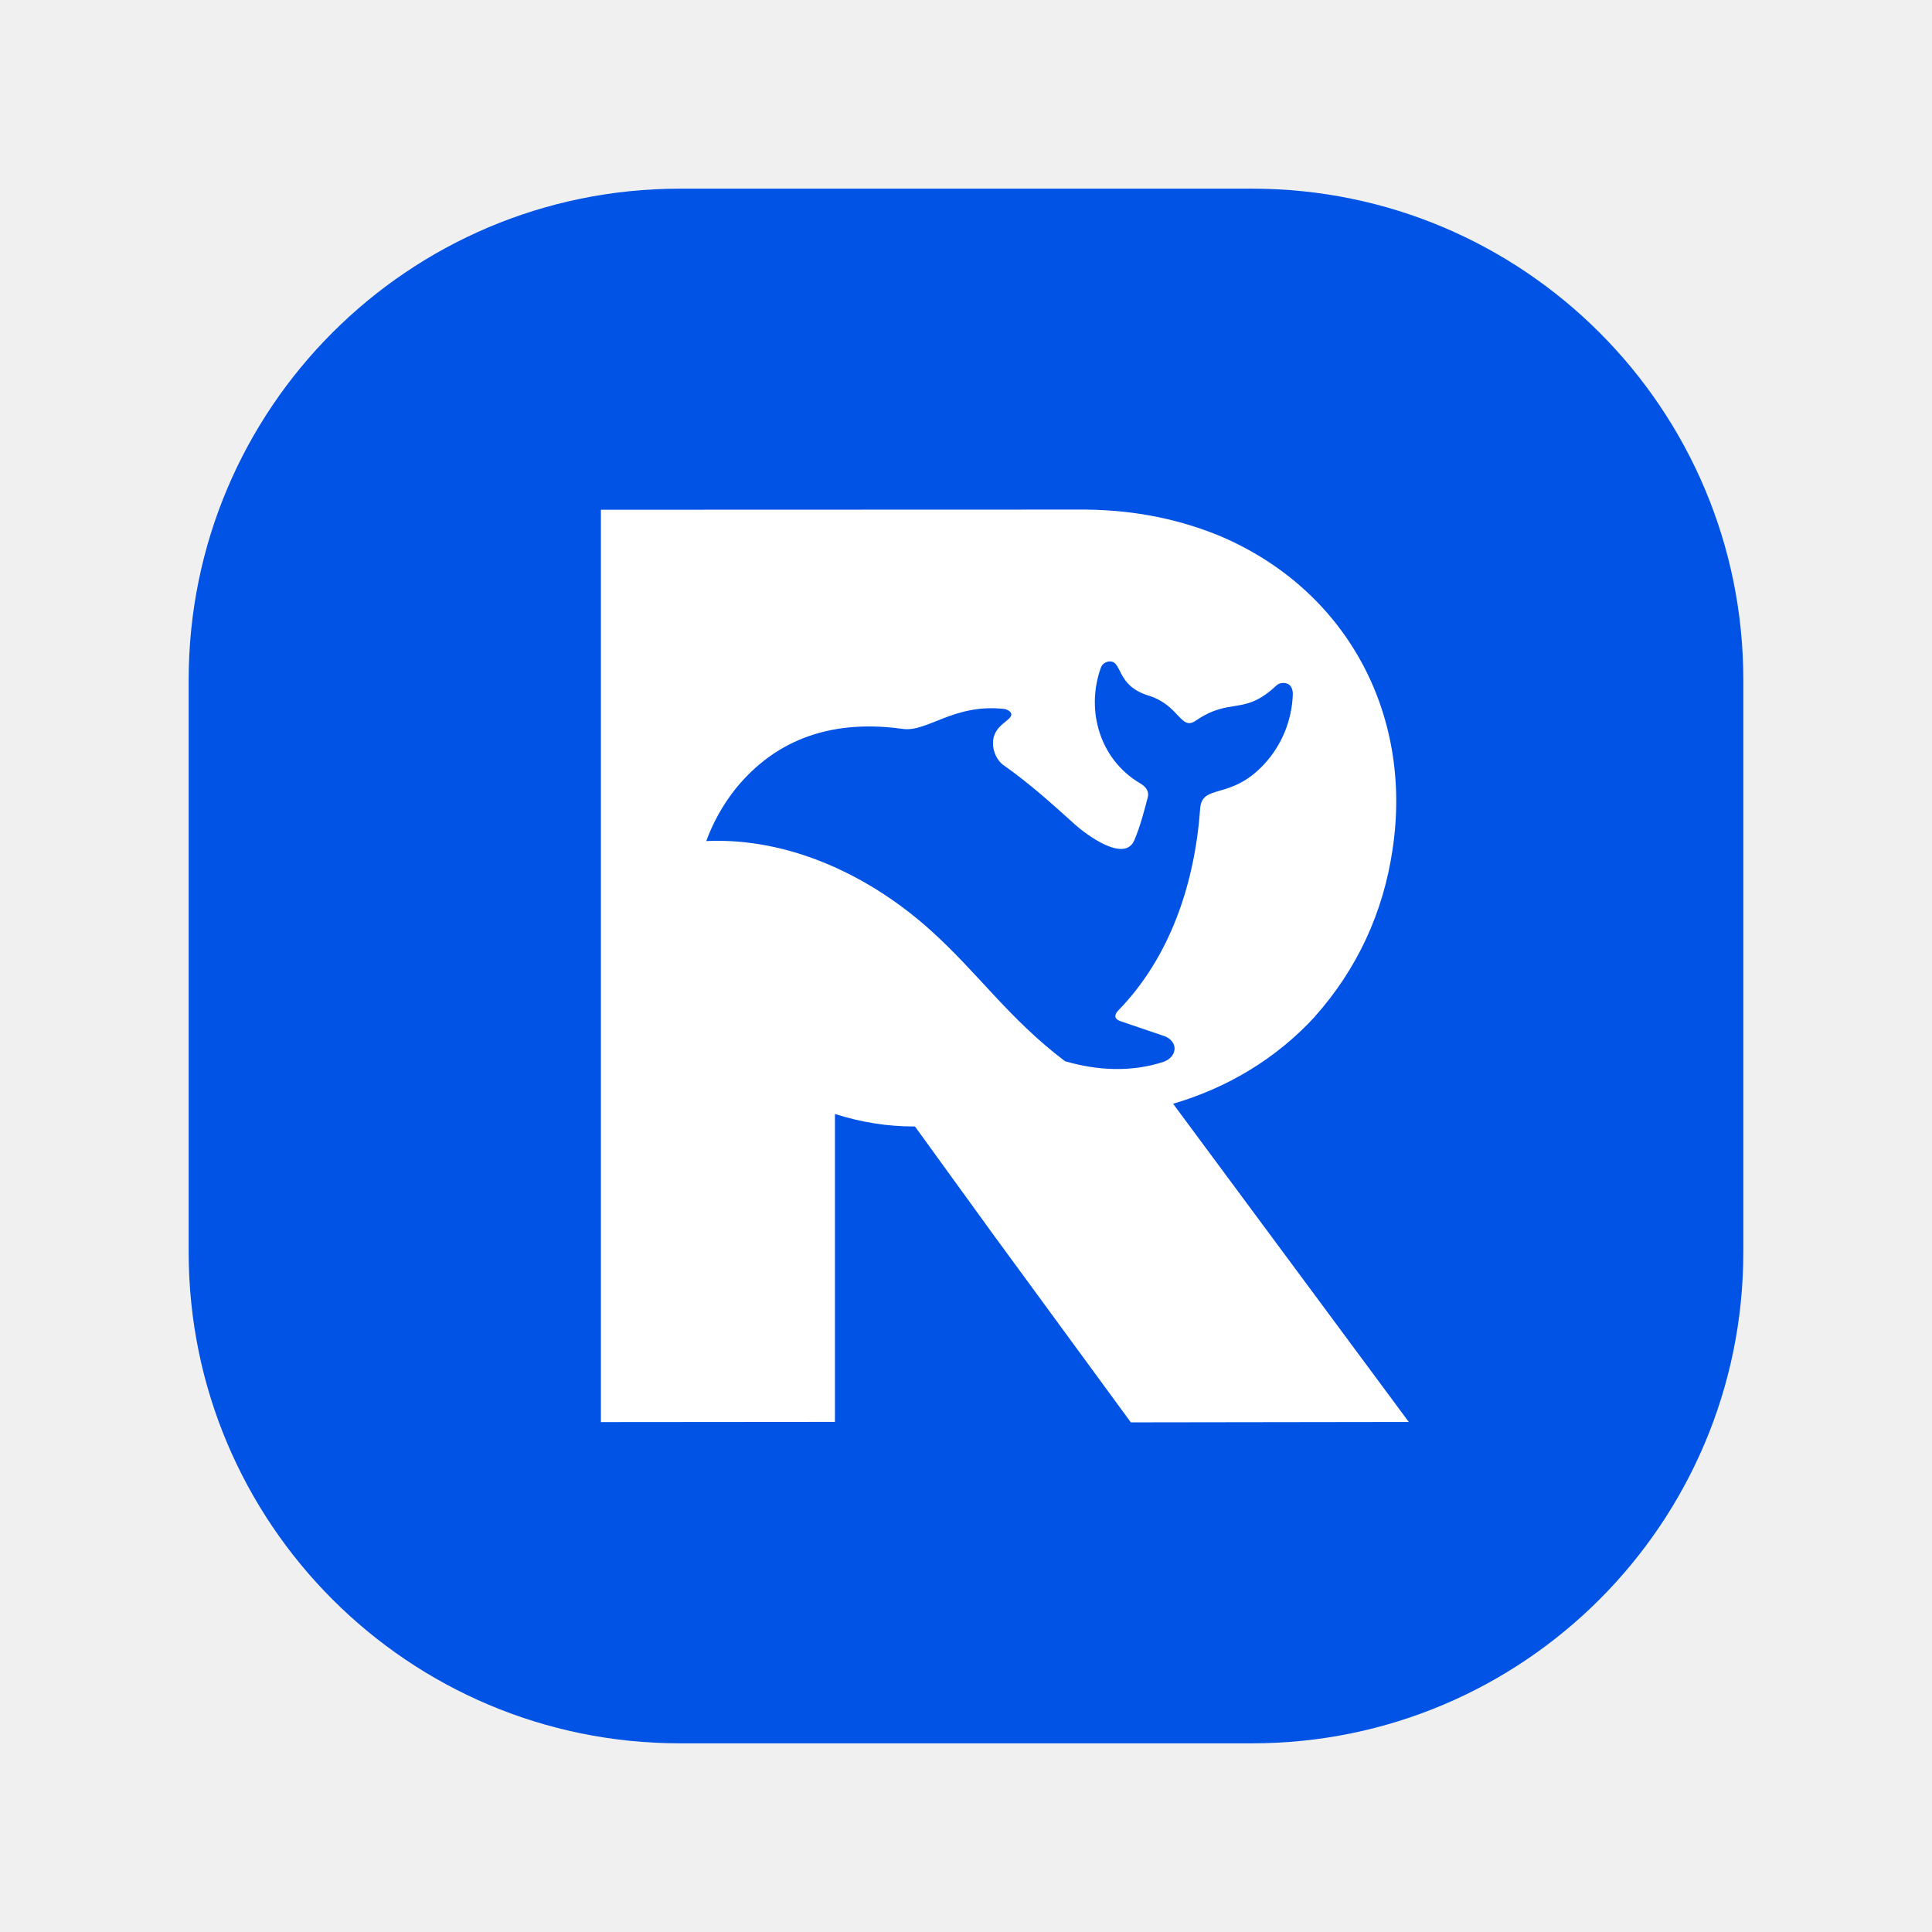
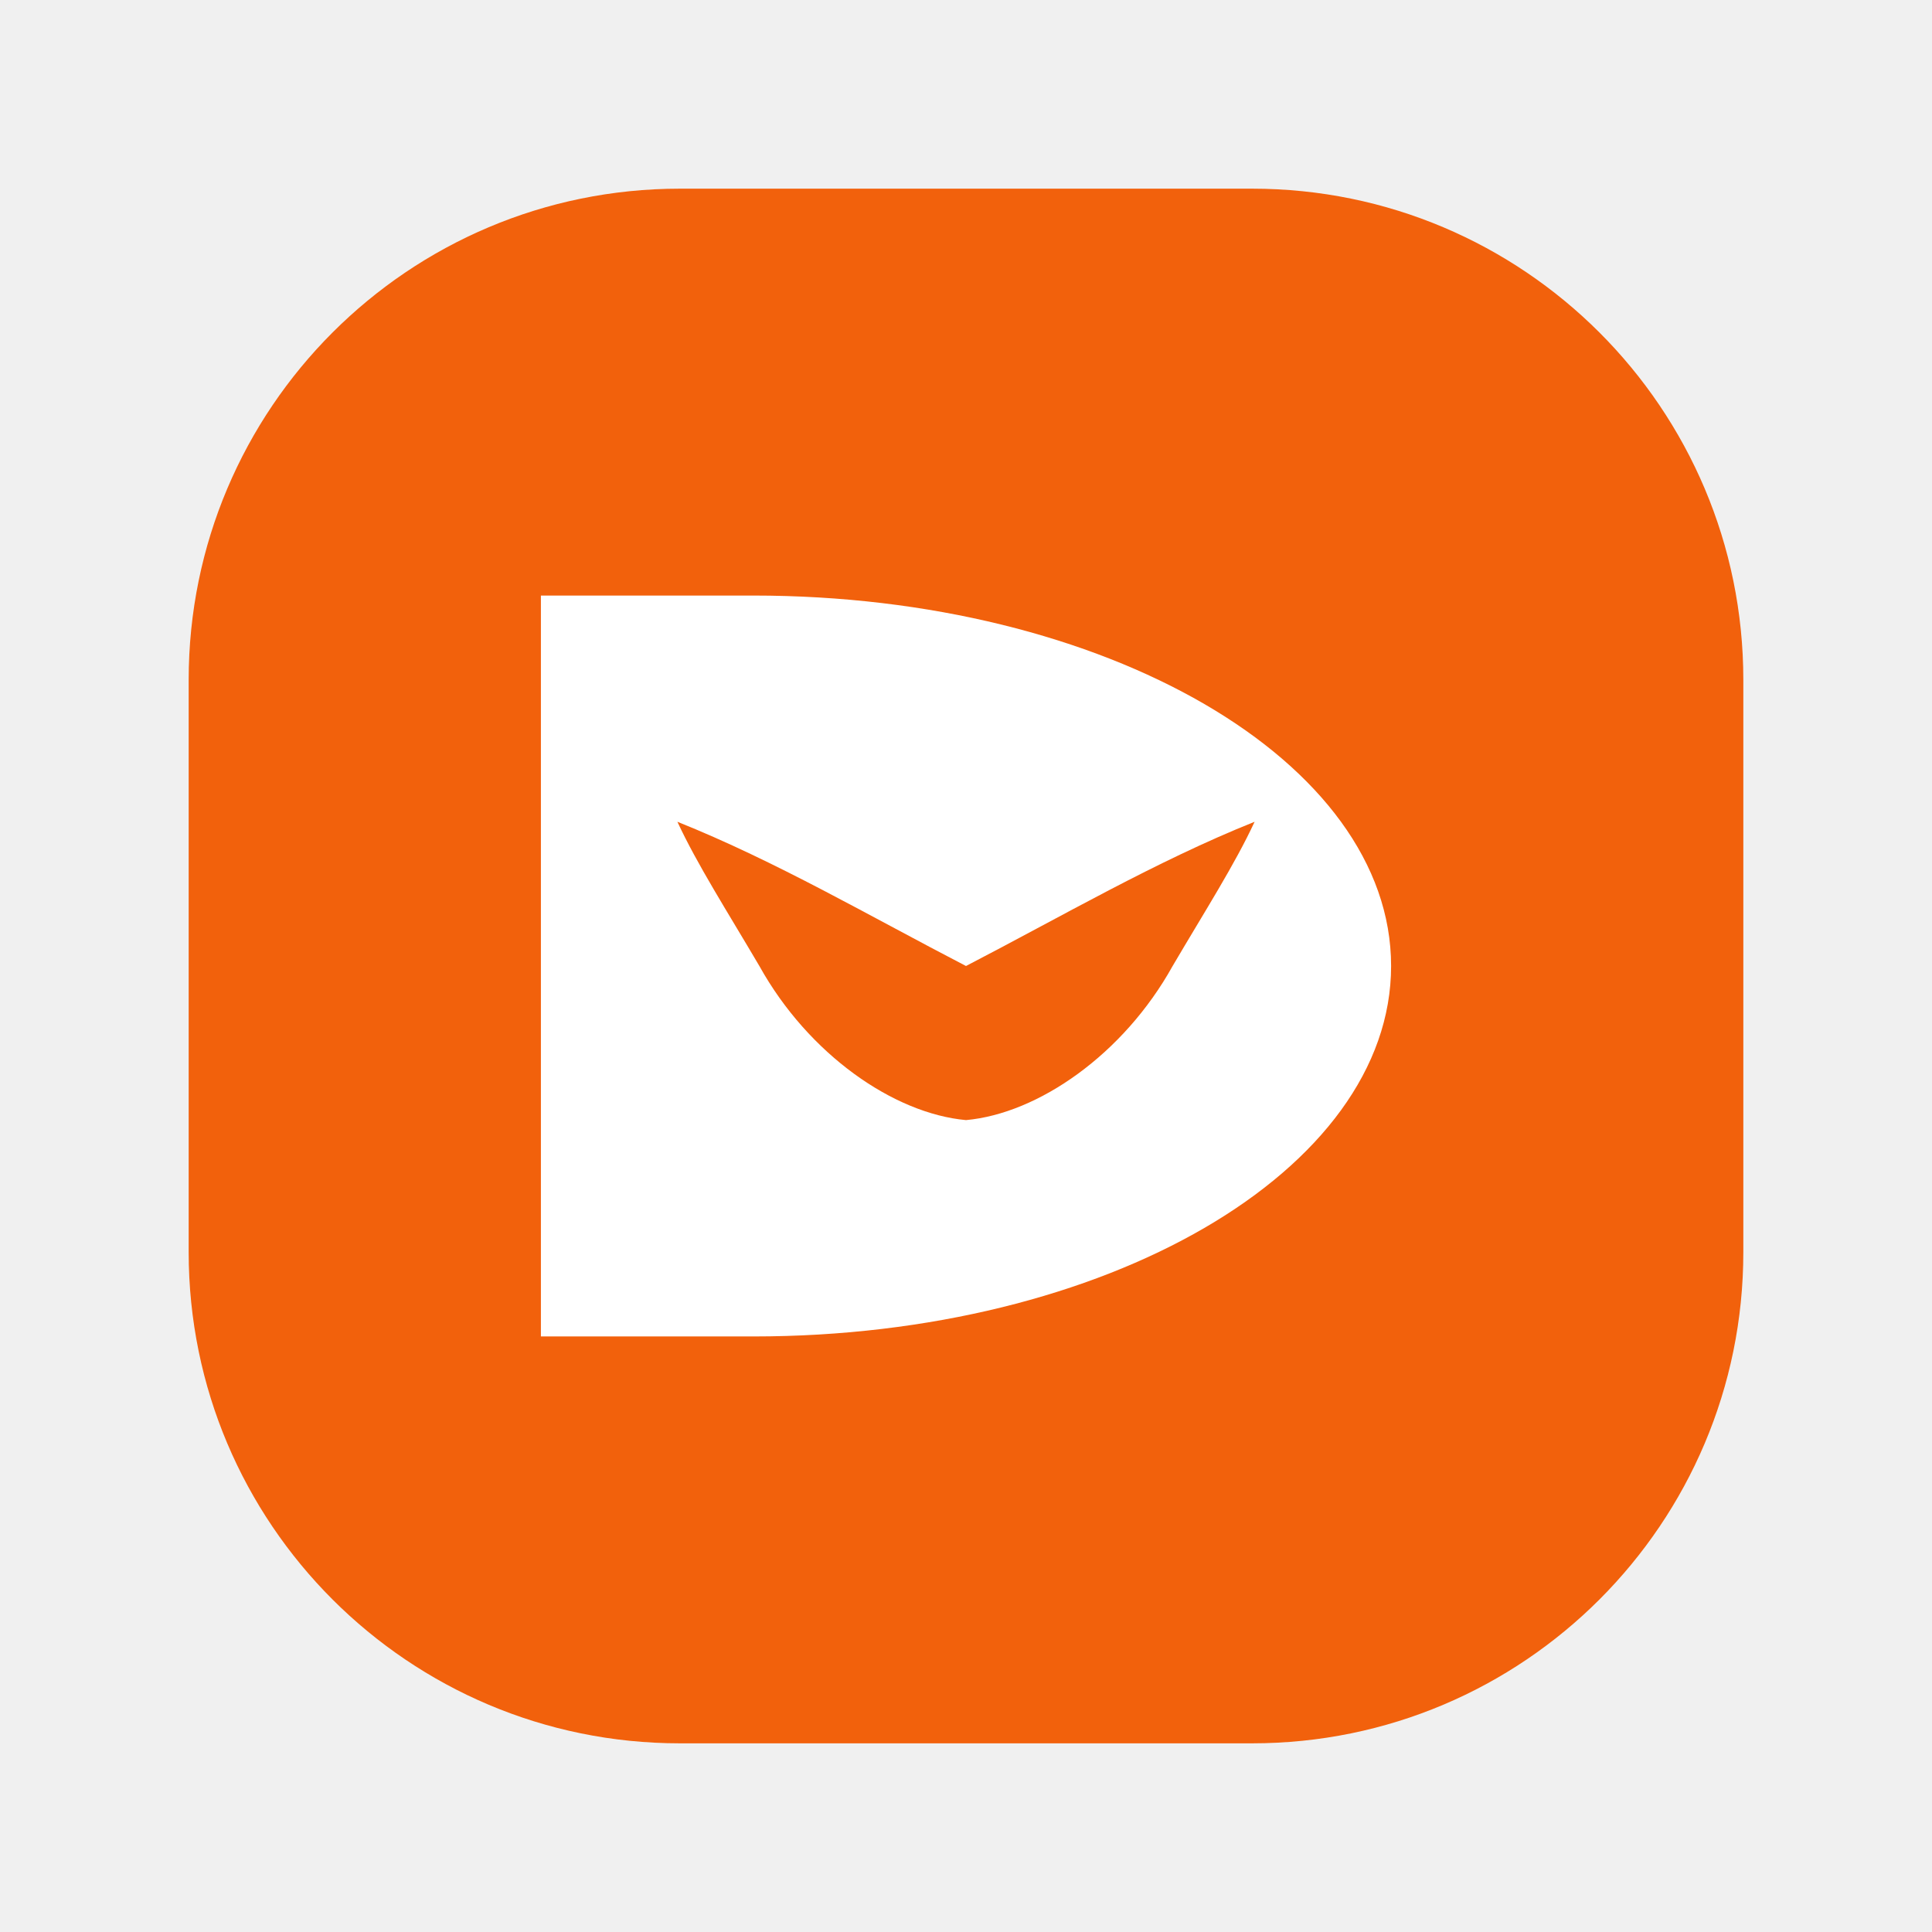
<svg xmlns="http://www.w3.org/2000/svg" width="1024" height="1024" viewBox="0 0 1024 1024" role="img" aria-label="Deepzora">
-   <g transform="translate(100 100) scale(2.06)">
-     <rect width="400" height="400" rx="126.37" ry="126.37" fill="#0153e5" />
-     <path fill="#fff" d="M253.29,235.46l.02-.02c14.11-4.16,26.51-11.63,36.45-22.4v-.04c10.82-12.11,17.61-26.76,19.97-42.87,5.39-35.23-12.1-67.41-45.05-81.04-11.59-4.65-23.48-6.64-36.12-6.52l-122.5.04v234.74l60.22-.05v-79.23c6.57,2.11,13.49,3.25,20.59,3.22l19.71,27.21,35.83,48.92,71.52-.1-60.64-81.87ZM250.87,224.64c-8.21,2.71-17.01,2.31-25.39-.14-14.4-10.89-22.2-22.51-34.48-33.59-15.72-14.19-36.52-24.02-57.83-23.06,1.7-4.65,4.14-9.09,7.31-13.16,11-13.74,26-18.1,43.24-15.69,6.36.89,13.16-6.58,26.1-5.14.86.1,1.75.75,1.83,1.27.3,1.77-4.71,2.72-4.71,7.55,0,2.03.91,4.39,2.83,5.73,6.6,4.63,12.32,9.83,18.3,15.21,2.91,2.61,12.76,9.96,15.26,3.98,1.47-3.49,2.43-7.15,3.4-10.86.48-1.84-.54-2.93-2.02-3.8-10.17-6.03-13.99-18.56-10.02-29.67.38-1.07,1.38-1.59,2.22-1.63,3.41-.15,1.59,6.18,10.04,8.78,8.01,2.48,8.25,9.13,12.14,6.47,9.07-6.18,12.34-1.12,20.76-9.05.86-.81,2.36-.87,3.25-.25.56.38,1.04,1.38.99,2.55-.25,6.7-2.86,13.1-7.44,18.01-8.66,9.29-15.93,4.84-16.4,11.36-1.38,19.11-7.63,38.18-21.19,52.06-.44.45-.69,1.08-.62,1.51.07.45.61.89,1.2,1.08l11.42,3.89c1.61.55,2.79,2,2.58,3.54-.18,1.35-1.26,2.54-2.79,3.05Z" />
+   <g transform="translate(100 100) scale(0.8046875)">
+     <rect width="1024" height="1024" rx="323.5" ry="323.5" fill="#F2610C" />
+     <path fill="#fff" fill-rule="evenodd" d="M232 268H372C604 268 792 377.2 792 512C792 646.8 604 756 372 756H232ZM512 613.5C464.5 609.2 408.3 570.3 375.9 512C354.3 475.3 334.9 445 321.9 417C386.7 442.9 449.4 479.6 512 512C574.6 479.6 637.3 442.9 702.1 417C689.1 445 669.7 475.3 648.1 512C615.7 570.3 559.5 609.2 512 613.5Z" />
  </g>
</svg>
